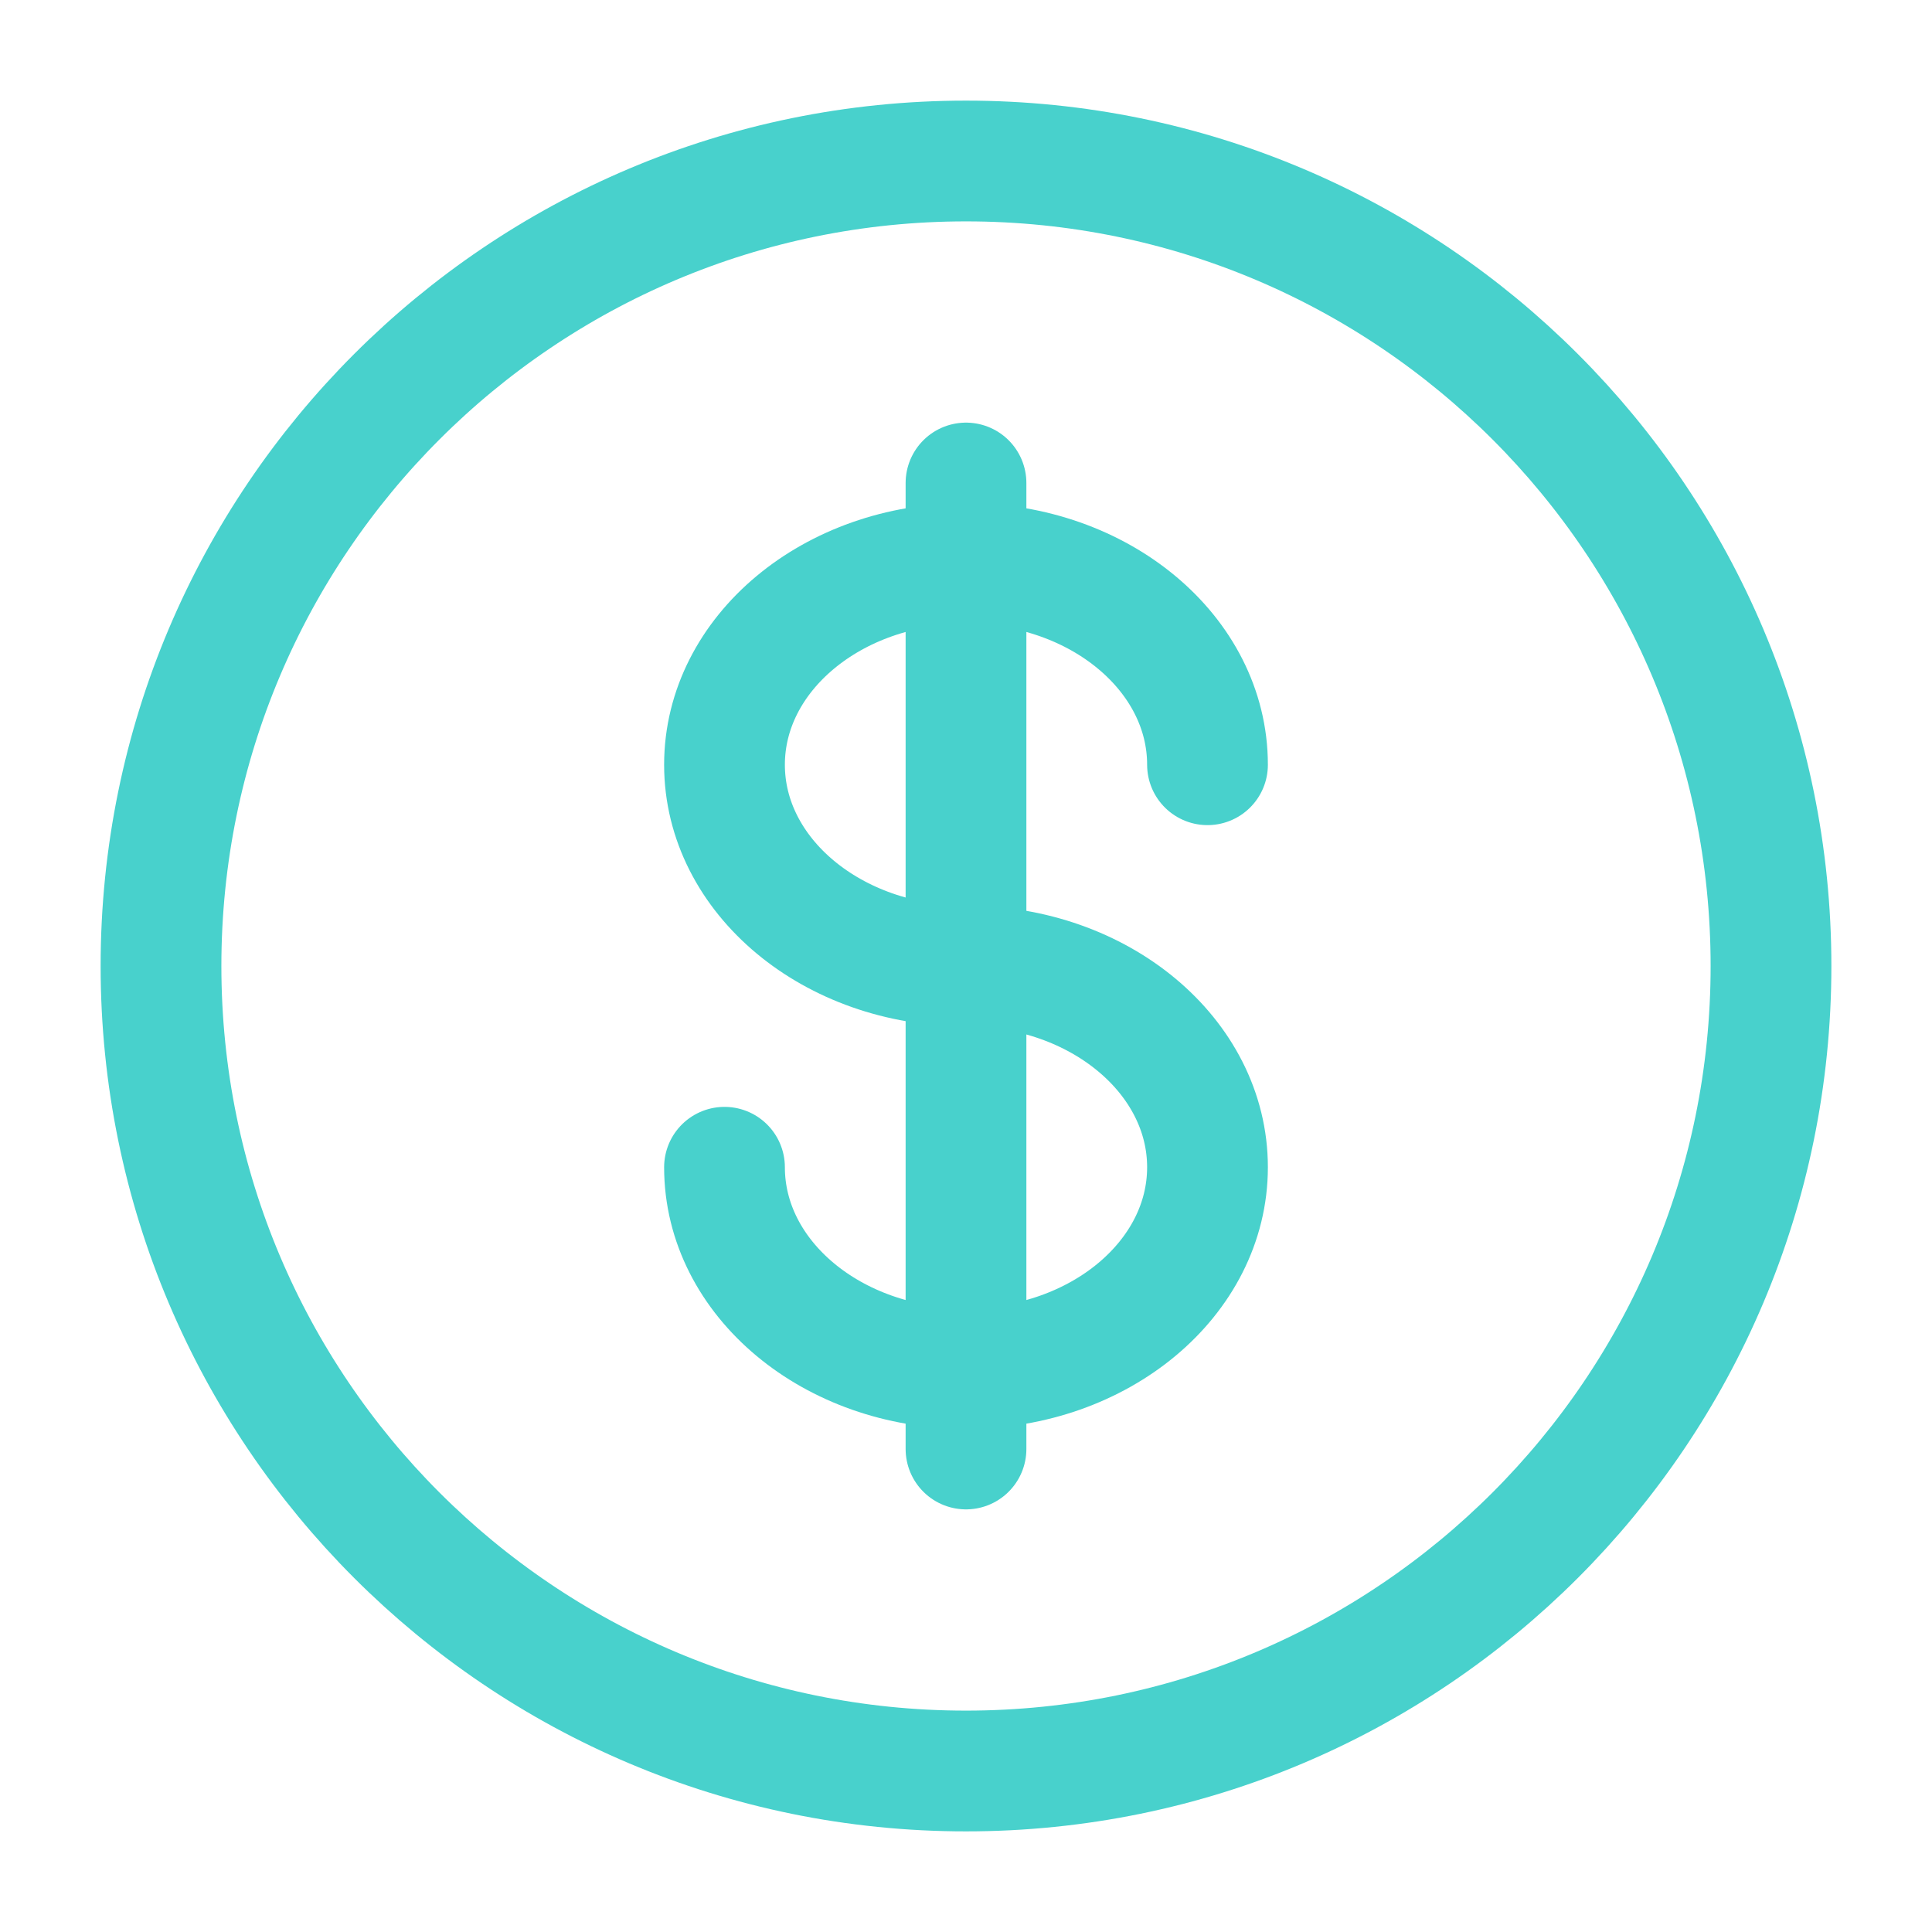
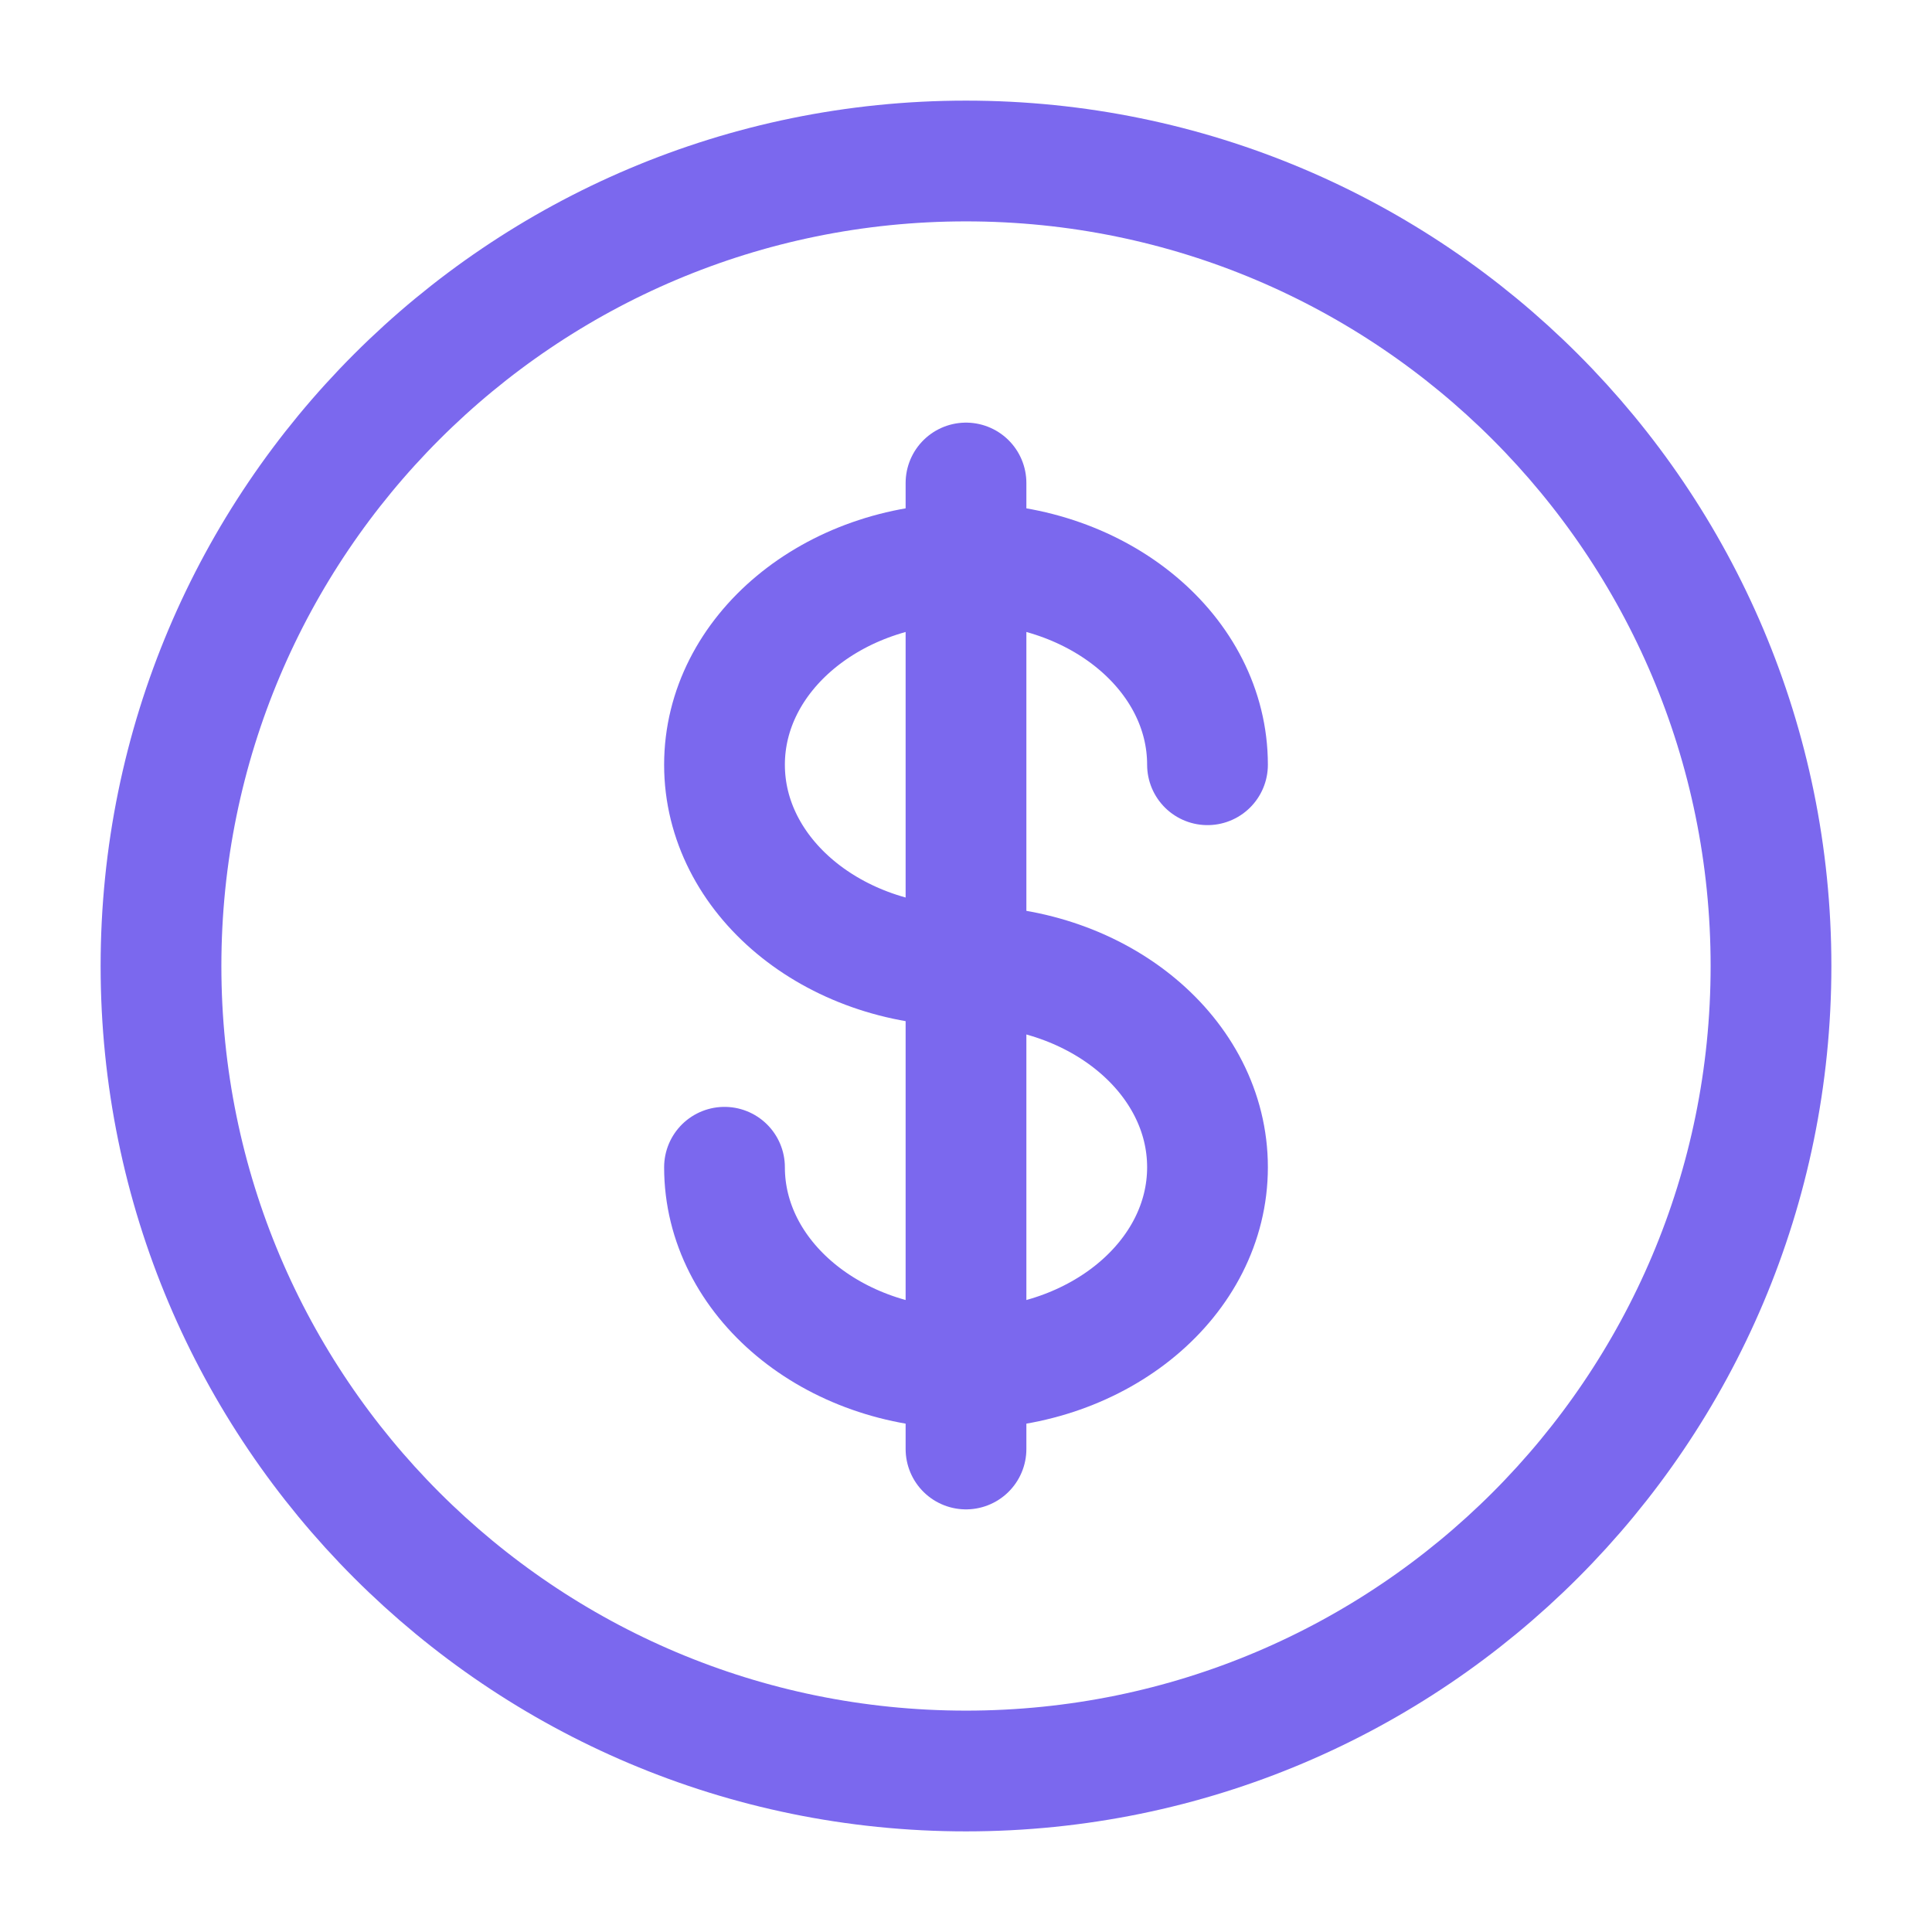
<svg xmlns="http://www.w3.org/2000/svg" viewBox="0 0 24 24" fill="none">
  <g id="SVGRepo_bgCarrier" stroke-width="0" />
  <g id="SVGRepo_tracerCarrier" stroke-linecap="round" stroke-linejoin="round" />
  <g id="SVGRepo_iconCarrier">
-     <circle cx="12" cy="12" r="10" stroke="#48D1CC" stroke-width="1.5" />
-     <path d="M12 6V18" stroke="#48D1CC" stroke-width="1.5" stroke-linecap="round" />
-     <path d="M15 9.5C15 8.119 13.657 7 12 7C10.343 7 9 8.119 9 9.5C9 10.881 10.343 12 12 12C13.657 12 15 13.119 15 14.5C15 15.881 13.657 17 12 17C10.343 17 9 15.881 9 14.5" stroke="#48D1CC" stroke-width="1.5" stroke-linecap="round" />
+     <circle cx="12" cy="12" r="10" stroke="#7B68EE" stroke-width="1.5" />
+     <path d="M12 6V18" stroke="#7B68EE" stroke-width="1.5" stroke-linecap="round" />
+     <path d="M15 9.5C15 8.119 13.657 7 12 7C10.343 7 9 8.119 9 9.5C9 10.881 10.343 12 12 12C13.657 12 15 13.119 15 14.5C15 15.881 13.657 17 12 17C10.343 17 9 15.881 9 14.5" stroke="#7B68EE" stroke-width="1.5" stroke-linecap="round" />
  </g>
</svg>
